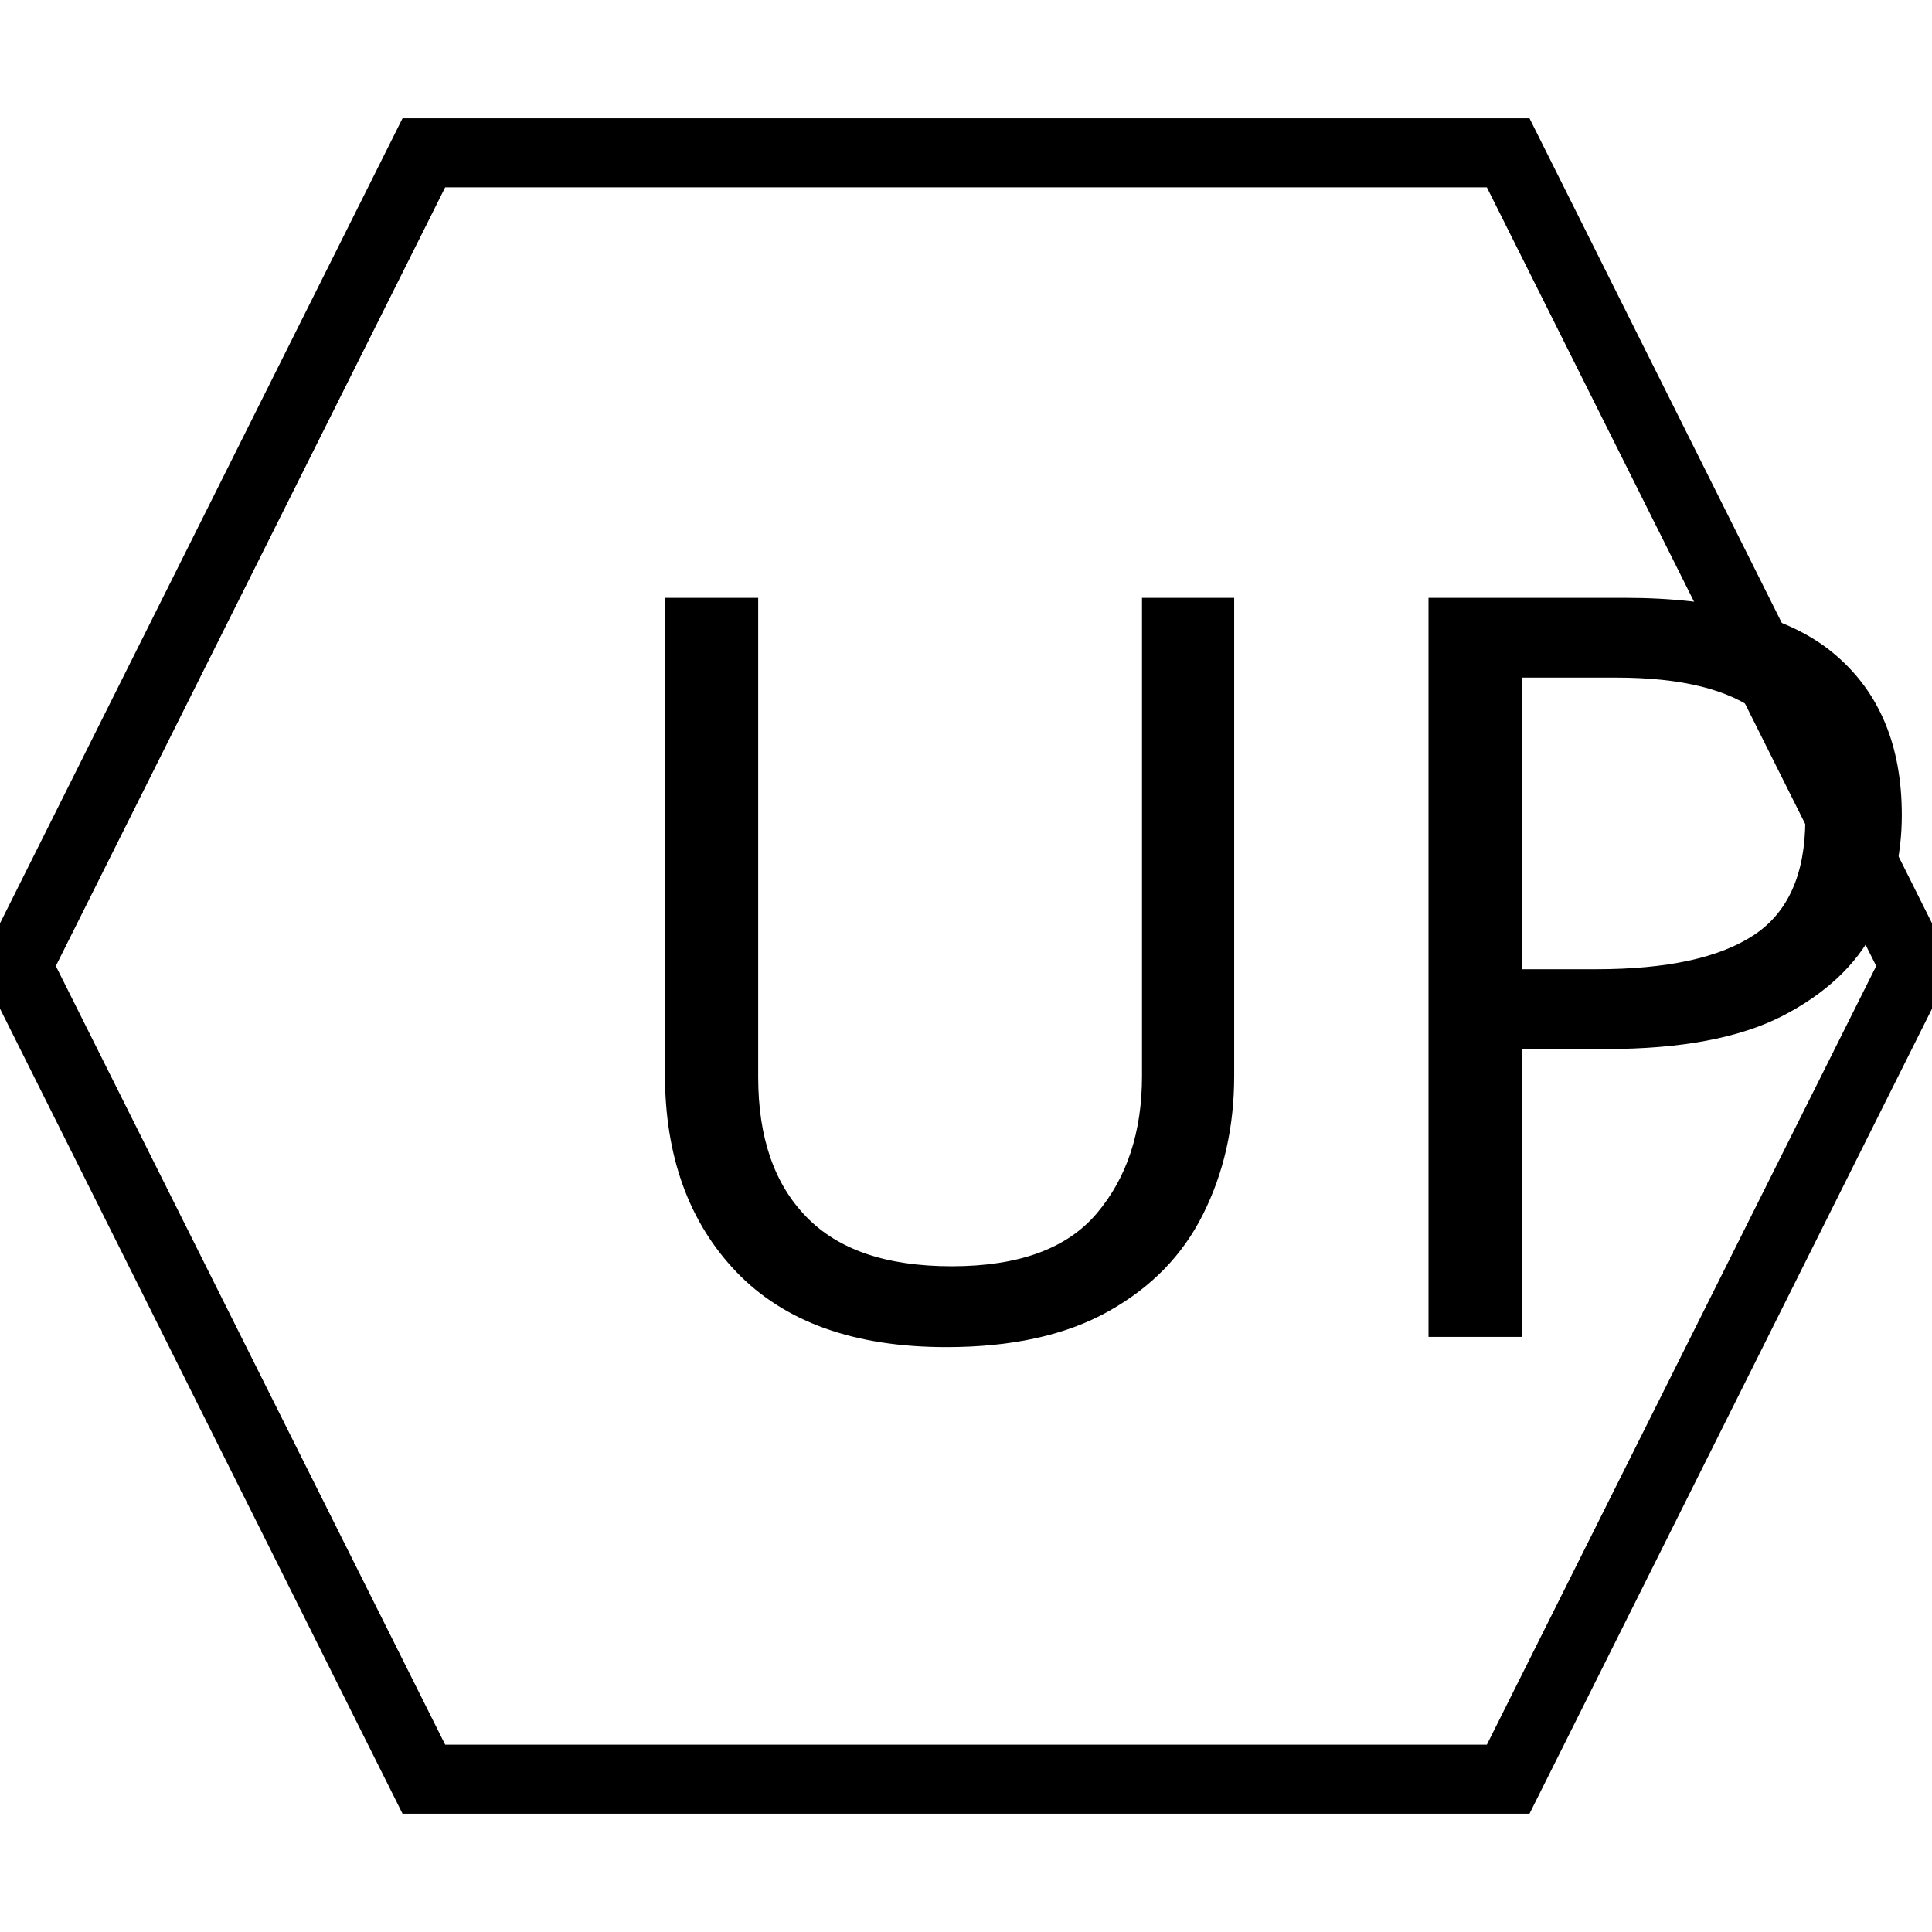
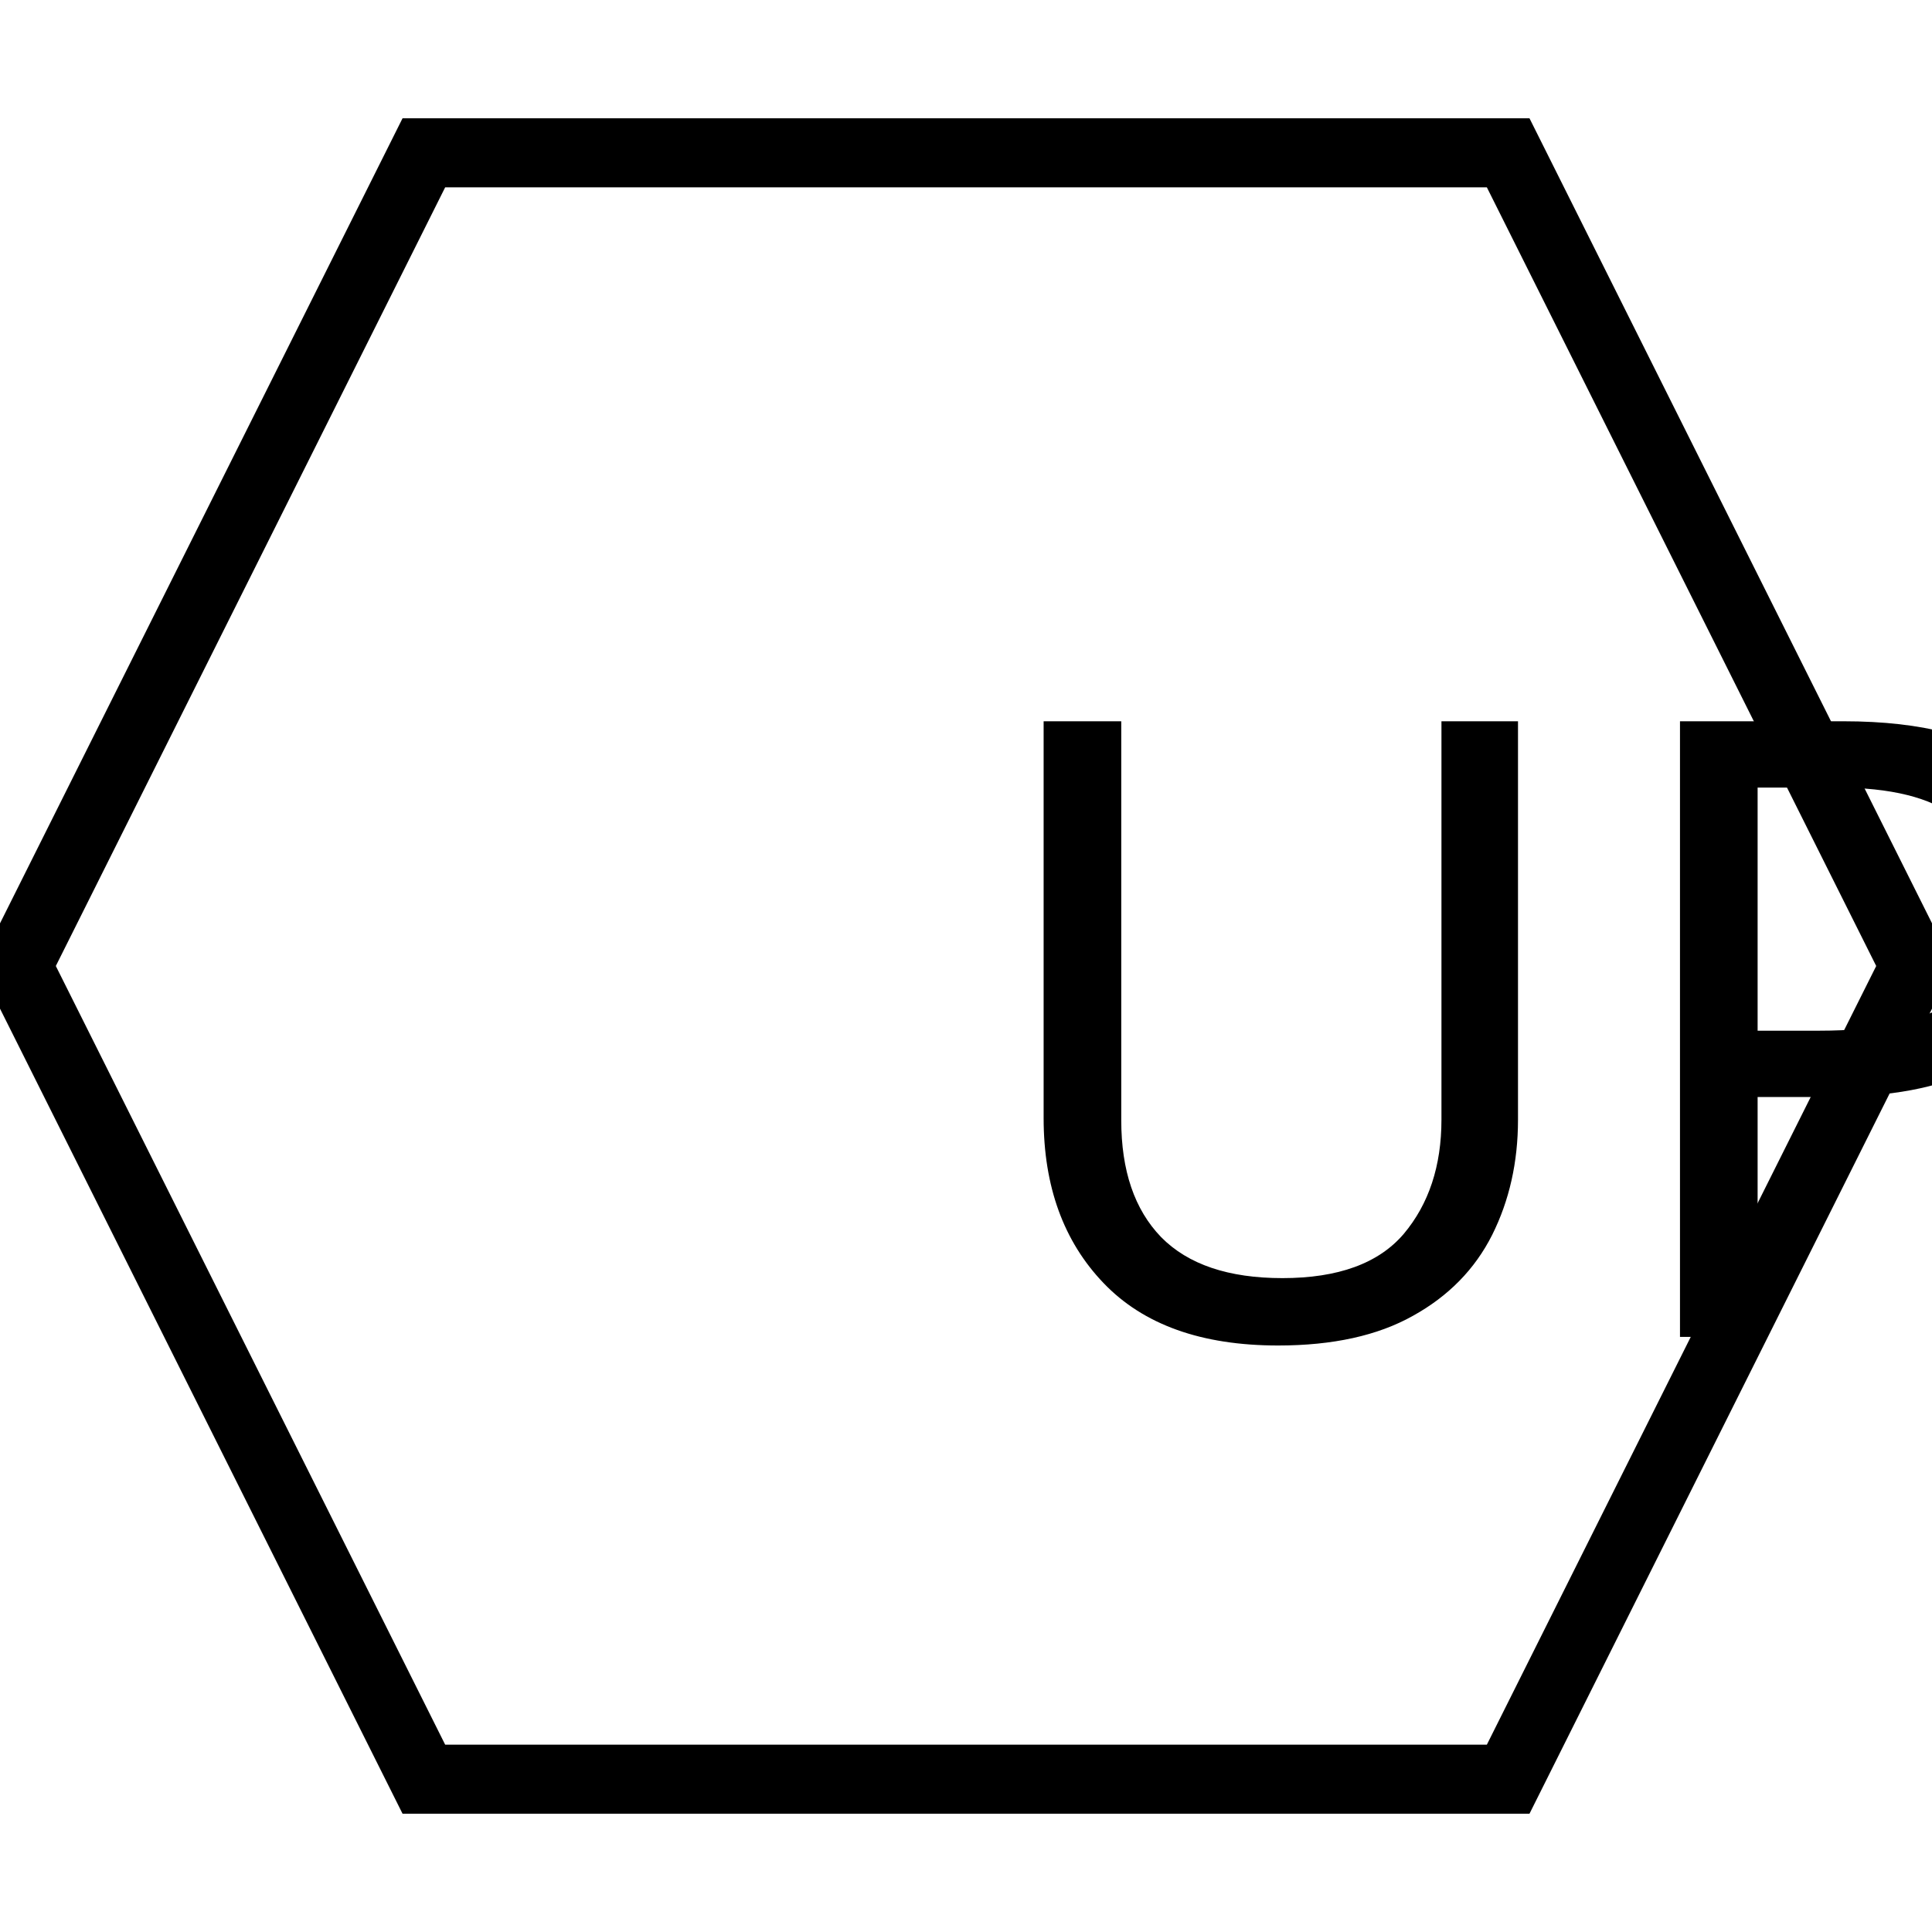
<svg xmlns="http://www.w3.org/2000/svg" width="56" height="56">
  <g>
    <rect fill="#fff" id="canvas_background" height="58" width="58" y="-1" x="-1" />
    <g display="none" overflow="visible" y="0" x="0" height="100%" width="100%" id="canvasGrid">
      <rect fill="url(#gridpattern)" stroke-width="0" y="0" x="0" height="100%" width="100%" />
    </g>
  </g>
  <g>
    <path stroke="#000" id="svg_2" d="m0.5,28l11.786,-23.571l31.429,0l11.786,23.571l-11.786,23.571l-31.429,0l-11.786,-23.571z" stroke-width="2" fill="#fff" />
-     <text transform="matrix(1,0,0,1,0,0) " style="cursor: text;" font-style="normal" font-weight="normal" xml:space="preserve" text-anchor="start" font-family="'Montserrat Black'" font-size="30" id="svg_1" y="38.75" x="16.57" stroke-width="0" stroke="#000" fill="#000000">UPC</text>
+     <text transform="matrix(1,0,0,1,0,0) " style="cursor: text;" font-style="normal" font-weight="normal" xml:space="preserve" text-anchor="start" font-family="'Montserrat Black'" font-size="25" id="svg_1" y="38.75" x="28" stroke-width="0" stroke="#000" fill="#000000">UPC</text>
  </g>
</svg>
